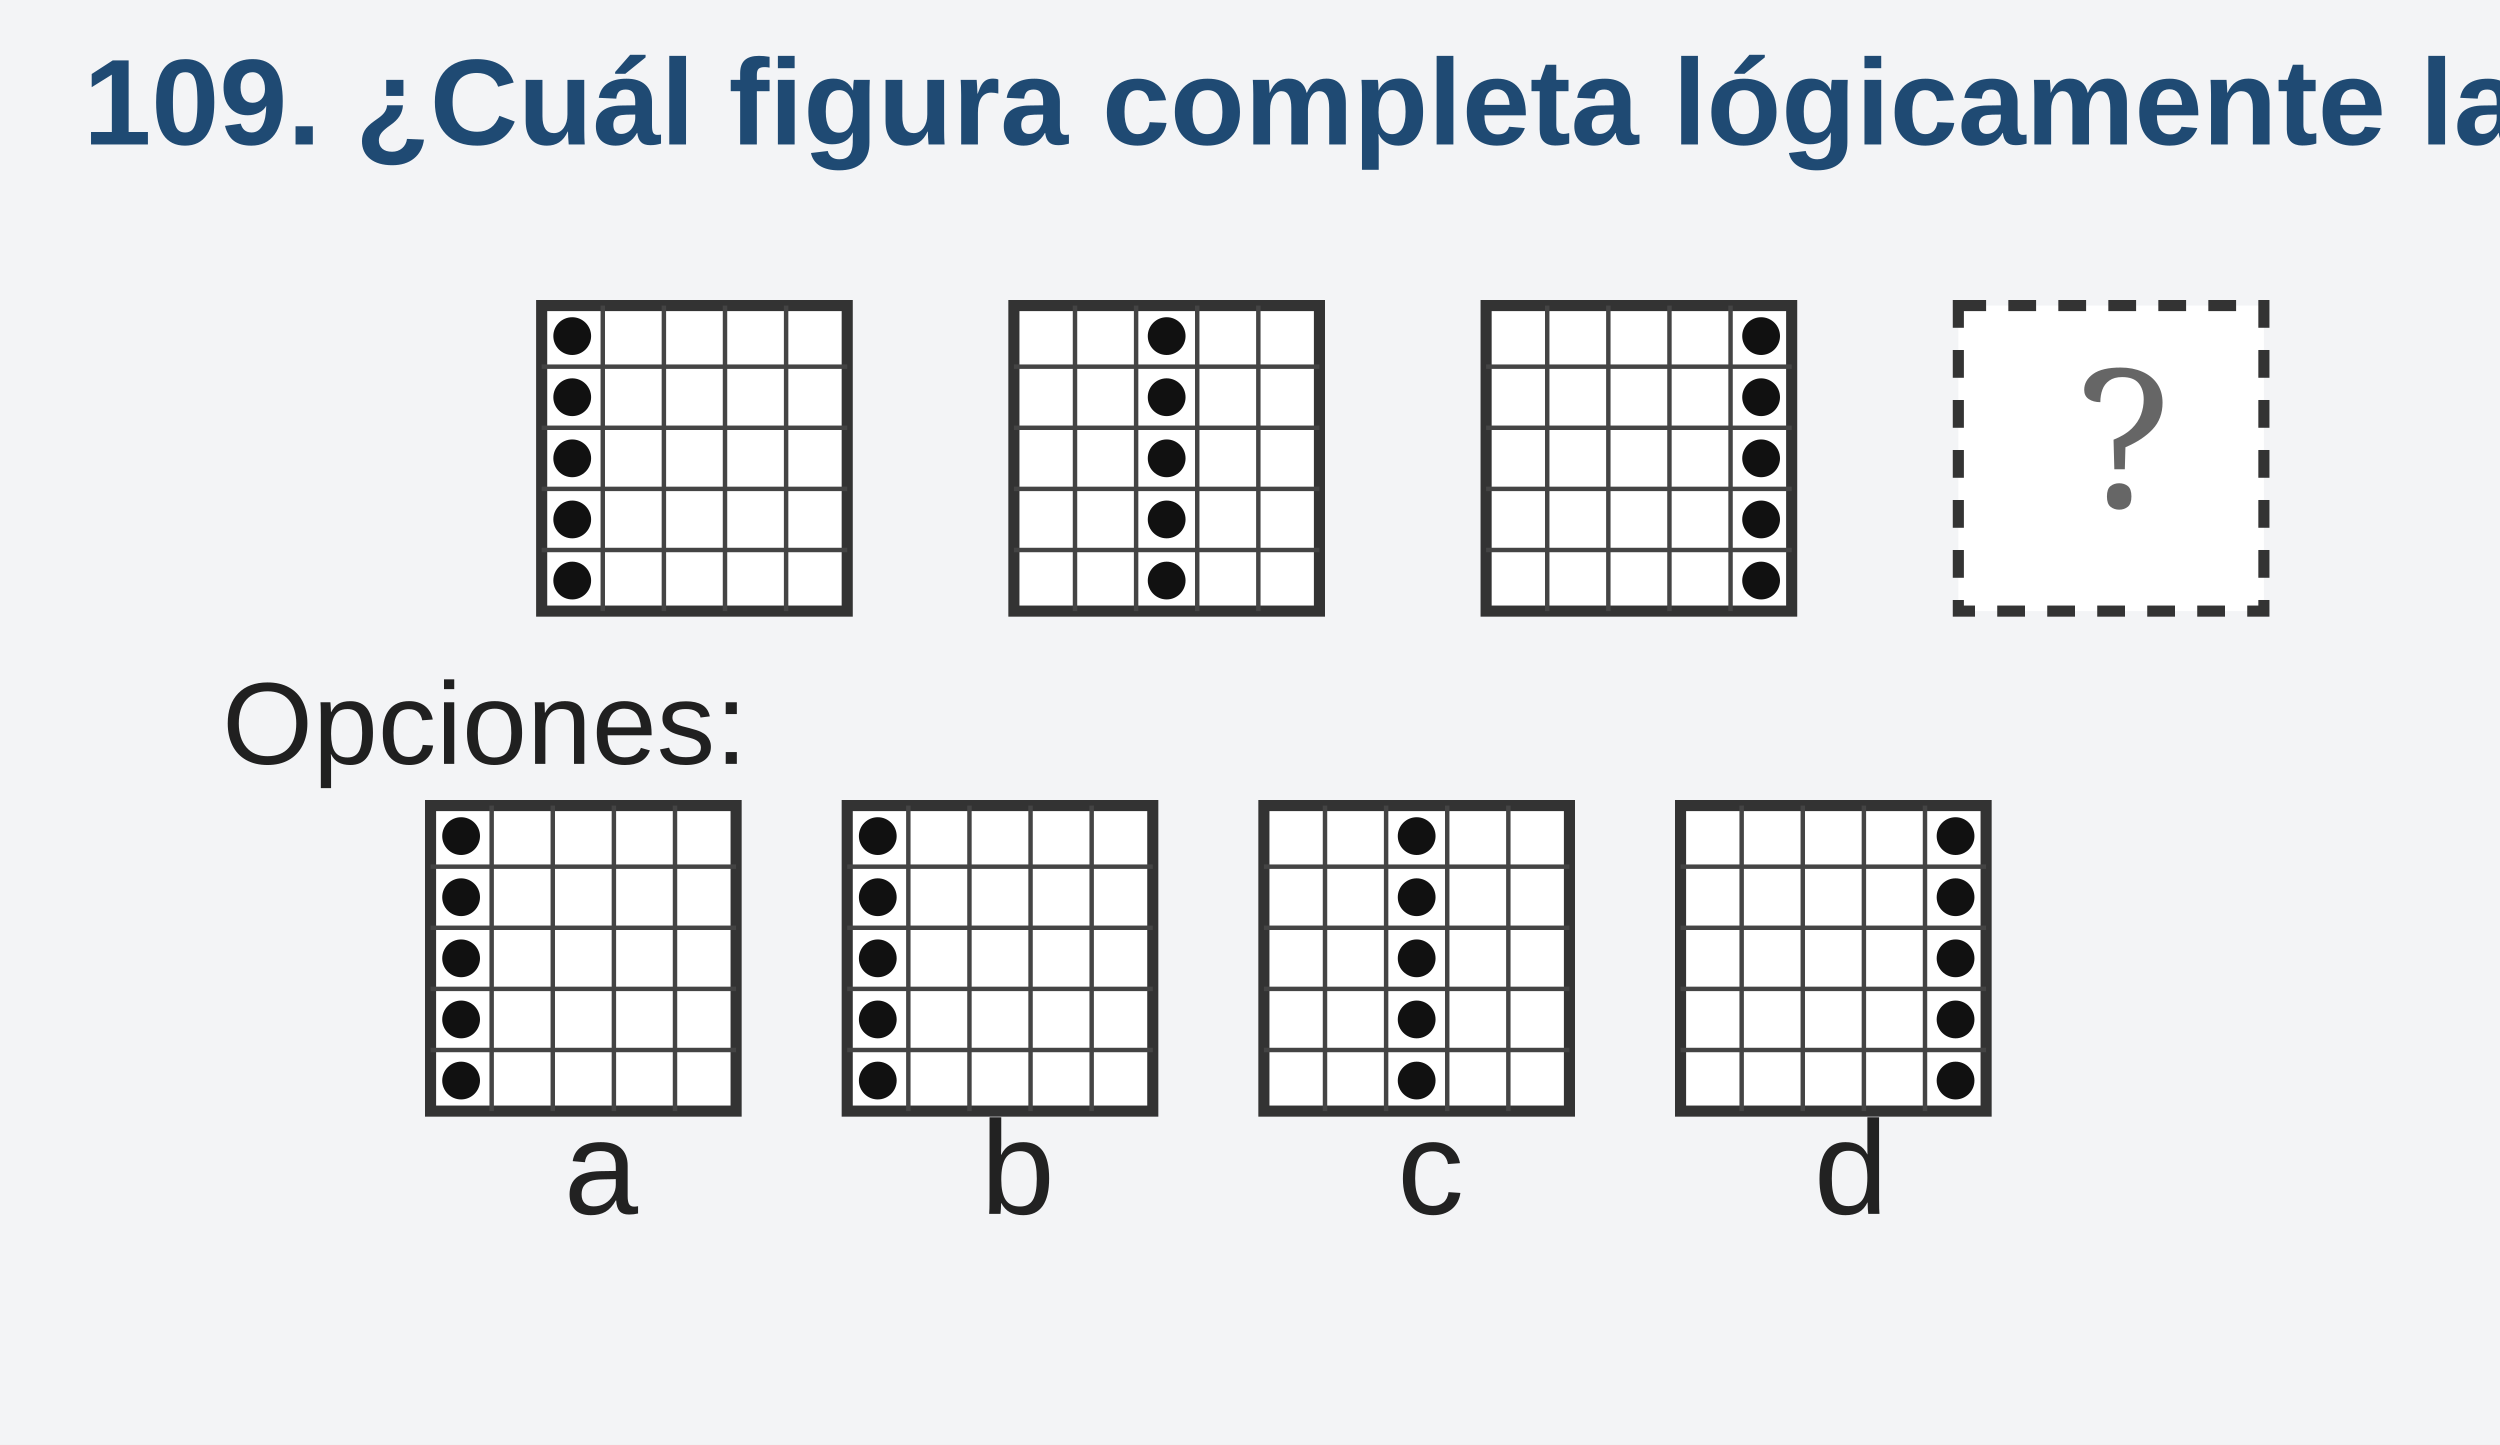
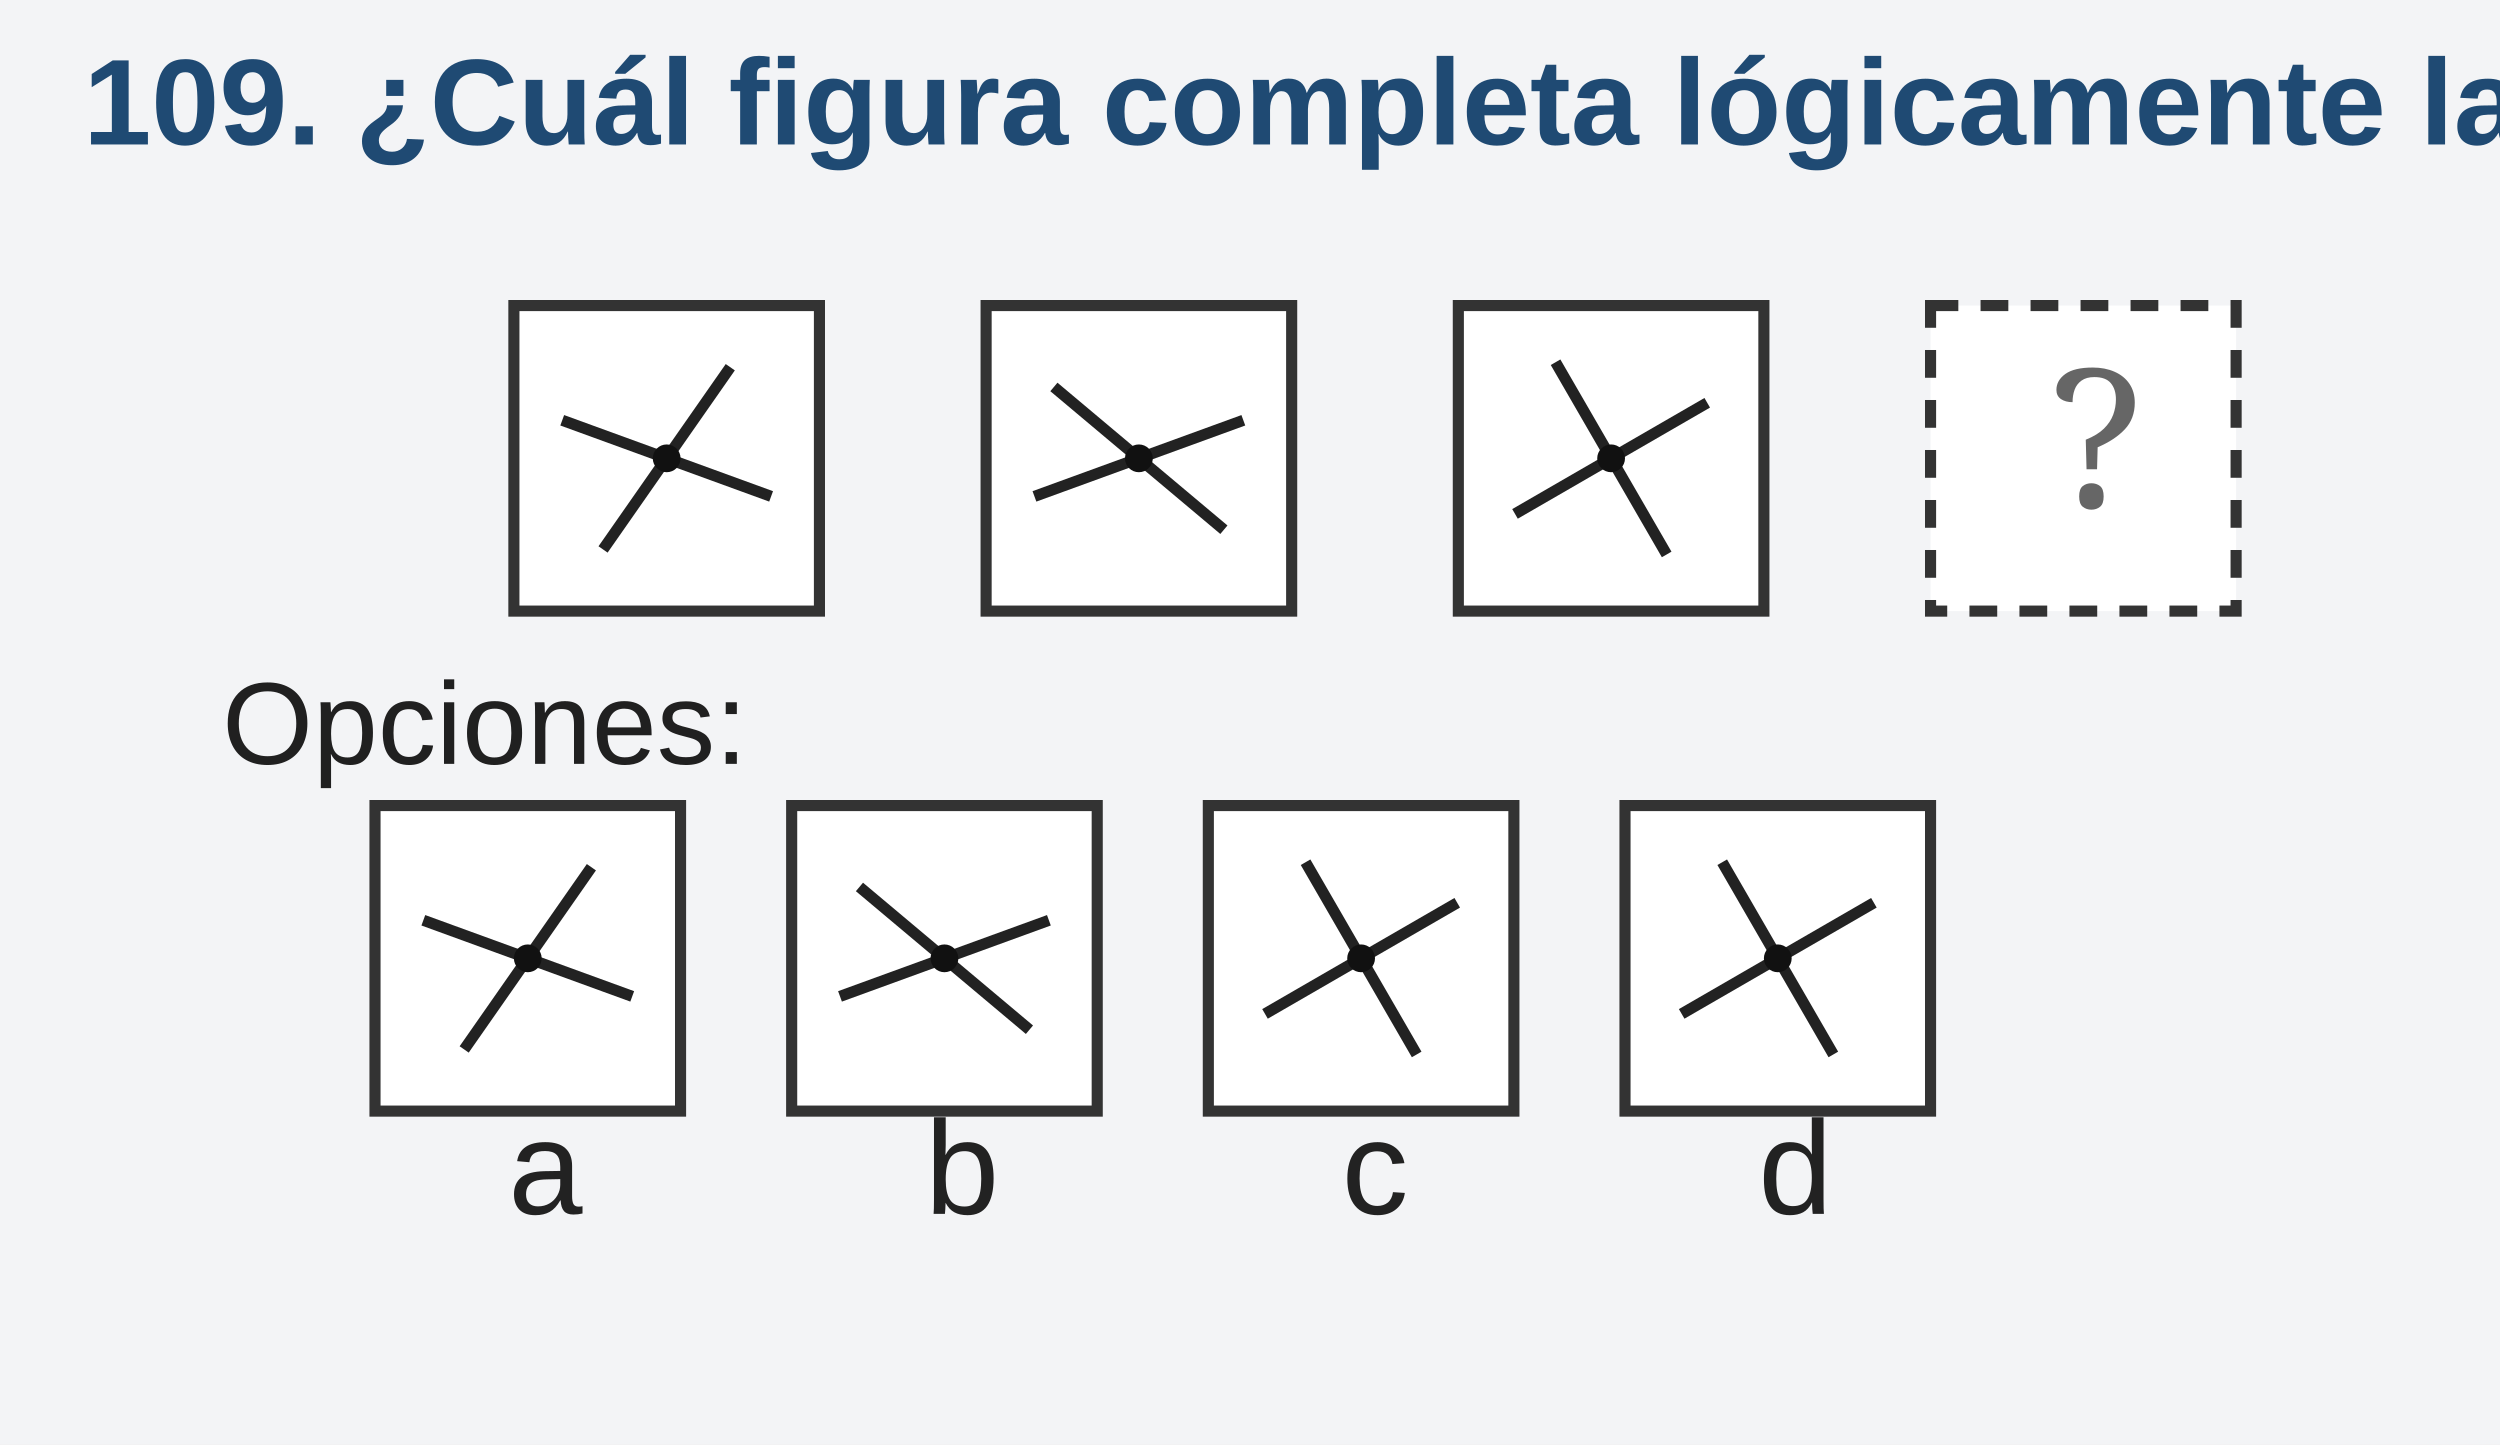
<svg xmlns="http://www.w3.org/2000/svg" width="900" height="520" viewBox="0 0 900 520">
  <rect width="100%" height="100%" fill="#f3f4f6" />
  <text x="30" y="52" font-family="Arial" font-size="44" font-weight="700" fill="#1f4a73">109. ¿Cuál figura completa lógicamente la serie?</text>
  <text x="80" y="275" font-family="Arial" font-size="42" fill="#202020">Opciones:</text>
  <defs>
    <pattern id="hatch" width="6" height="6" patternUnits="userSpaceOnUse" patternTransform="rotate(45)">
      <line x1="0" y1="0" x2="0" y2="6" stroke="#666" stroke-width="2" />
    </pattern>
  </defs>
-   <rect x="195" y="110" width="110" height="110" fill="white" stroke="#333" stroke-width="4" />
-   <line x1="217.0" y1="110" x2="217.0" y2="220" stroke="#444" stroke-width="1.6" />
-   <line x1="195" y1="132.0" x2="305" y2="132.0" stroke="#444" stroke-width="1.6" />
-   <line x1="239.0" y1="110" x2="239.0" y2="220" stroke="#444" stroke-width="1.6" />
-   <line x1="195" y1="154.0" x2="305" y2="154.0" stroke="#444" stroke-width="1.6" />
-   <line x1="261.0" y1="110" x2="261.0" y2="220" stroke="#444" stroke-width="1.6" />
-   <line x1="195" y1="176.0" x2="305" y2="176.0" stroke="#444" stroke-width="1.6" />
-   <line x1="283.0" y1="110" x2="283.0" y2="220" stroke="#444" stroke-width="1.6" />
-   <line x1="195" y1="198.0" x2="305" y2="198.0" stroke="#444" stroke-width="1.6" />
-   <circle cx="206.0" cy="121.0" r="6.8" fill="#111" />
-   <circle cx="206.0" cy="143.0" r="6.8" fill="#111" />
-   <circle cx="206.0" cy="165.0" r="6.8" fill="#111" />
-   <circle cx="206.0" cy="187.0" r="6.8" fill="#111" />
-   <circle cx="206.0" cy="209.0" r="6.8" fill="#111" />
-   <rect x="365" y="110" width="110" height="110" fill="white" stroke="#333" stroke-width="4" />
-   <line x1="387.0" y1="110" x2="387.0" y2="220" stroke="#444" stroke-width="1.6" />
-   <line x1="365" y1="132.0" x2="475" y2="132.0" stroke="#444" stroke-width="1.6" />
-   <line x1="409.0" y1="110" x2="409.0" y2="220" stroke="#444" stroke-width="1.6" />
-   <line x1="365" y1="154.0" x2="475" y2="154.0" stroke="#444" stroke-width="1.6" />
-   <line x1="431.0" y1="110" x2="431.0" y2="220" stroke="#444" stroke-width="1.6" />
-   <line x1="365" y1="176.0" x2="475" y2="176.0" stroke="#444" stroke-width="1.6" />
-   <line x1="453.0" y1="110" x2="453.0" y2="220" stroke="#444" stroke-width="1.6" />
-   <line x1="365" y1="198.0" x2="475" y2="198.0" stroke="#444" stroke-width="1.6" />
-   <circle cx="420.0" cy="121.0" r="6.8" fill="#111" />
-   <circle cx="420.0" cy="143.0" r="6.8" fill="#111" />
-   <circle cx="420.0" cy="165.0" r="6.8" fill="#111" />
-   <circle cx="420.0" cy="187.0" r="6.8" fill="#111" />
-   <circle cx="420.0" cy="209.0" r="6.8" fill="#111" />
-   <rect x="535" y="110" width="110" height="110" fill="white" stroke="#333" stroke-width="4" />
-   <line x1="557.0" y1="110" x2="557.0" y2="220" stroke="#444" stroke-width="1.6" />
-   <line x1="535" y1="132.0" x2="645" y2="132.0" stroke="#444" stroke-width="1.6" />
-   <line x1="579.0" y1="110" x2="579.0" y2="220" stroke="#444" stroke-width="1.6" />
-   <line x1="535" y1="154.0" x2="645" y2="154.0" stroke="#444" stroke-width="1.6" />
-   <line x1="601.0" y1="110" x2="601.0" y2="220" stroke="#444" stroke-width="1.6" />
-   <line x1="535" y1="176.0" x2="645" y2="176.0" stroke="#444" stroke-width="1.6" />
-   <line x1="623.0" y1="110" x2="623.0" y2="220" stroke="#444" stroke-width="1.6" />
-   <line x1="535" y1="198.0" x2="645" y2="198.0" stroke="#444" stroke-width="1.6" />
-   <circle cx="634.0" cy="121.0" r="6.8" fill="#111" />
-   <circle cx="634.0" cy="143.0" r="6.8" fill="#111" />
-   <circle cx="634.0" cy="165.0" r="6.8" fill="#111" />
-   <circle cx="634.0" cy="187.0" r="6.8" fill="#111" />
-   <circle cx="634.0" cy="209.0" r="6.8" fill="#111" />
-   <rect x="705" y="110" width="110" height="110" fill="white" stroke="#333" stroke-width="4" stroke-dasharray="10 8" />
-   <text x="748" y="183" font-family="Georgia" font-size="70" fill="#666">?</text>
-   <rect x="155" y="290" width="110" height="110" fill="white" stroke="#333" stroke-width="4" />
-   <line x1="177.0" y1="290" x2="177.0" y2="400" stroke="#444" stroke-width="1.6" />
-   <line x1="155" y1="312.0" x2="265" y2="312.0" stroke="#444" stroke-width="1.6" />
-   <line x1="199.0" y1="290" x2="199.0" y2="400" stroke="#444" stroke-width="1.6" />
-   <line x1="155" y1="334.0" x2="265" y2="334.0" stroke="#444" stroke-width="1.6" />
-   <line x1="221.0" y1="290" x2="221.0" y2="400" stroke="#444" stroke-width="1.6" />
-   <line x1="155" y1="356.0" x2="265" y2="356.0" stroke="#444" stroke-width="1.6" />
-   <line x1="243.0" y1="290" x2="243.0" y2="400" stroke="#444" stroke-width="1.6" />
-   <line x1="155" y1="378.0" x2="265" y2="378.0" stroke="#444" stroke-width="1.6" />
-   <circle cx="166.0" cy="301.0" r="6.8" fill="#111" />
-   <circle cx="166.0" cy="323.0" r="6.8" fill="#111" />
-   <circle cx="166.0" cy="345.0" r="6.8" fill="#111" />
-   <circle cx="166.0" cy="367.0" r="6.8" fill="#111" />
-   <circle cx="166.0" cy="389.0" r="6.8" fill="#111" />
-   <text x="203" y="437" font-family="Arial" font-size="48" fill="#222">a</text>
-   <rect x="305" y="290" width="110" height="110" fill="white" stroke="#333" stroke-width="4" />
-   <line x1="327.0" y1="290" x2="327.0" y2="400" stroke="#444" stroke-width="1.6" />
-   <line x1="305" y1="312.0" x2="415" y2="312.0" stroke="#444" stroke-width="1.6" />
-   <line x1="349.0" y1="290" x2="349.0" y2="400" stroke="#444" stroke-width="1.6" />
-   <line x1="305" y1="334.0" x2="415" y2="334.0" stroke="#444" stroke-width="1.6" />
-   <line x1="371.0" y1="290" x2="371.0" y2="400" stroke="#444" stroke-width="1.6" />
-   <line x1="305" y1="356.0" x2="415" y2="356.0" stroke="#444" stroke-width="1.6" />
-   <line x1="393.0" y1="290" x2="393.0" y2="400" stroke="#444" stroke-width="1.6" />
-   <line x1="305" y1="378.0" x2="415" y2="378.0" stroke="#444" stroke-width="1.6" />
-   <circle cx="316.0" cy="301.0" r="6.8" fill="#111" />
-   <circle cx="316.0" cy="323.0" r="6.8" fill="#111" />
-   <circle cx="316.0" cy="345.0" r="6.8" fill="#111" />
-   <circle cx="316.0" cy="367.0" r="6.8" fill="#111" />
-   <circle cx="316.0" cy="389.0" r="6.8" fill="#111" />
-   <text x="353" y="437" font-family="Arial" font-size="48" fill="#222">b</text>
-   <rect x="455" y="290" width="110" height="110" fill="white" stroke="#333" stroke-width="4" />
-   <line x1="477.0" y1="290" x2="477.0" y2="400" stroke="#444" stroke-width="1.6" />
-   <line x1="455" y1="312.0" x2="565" y2="312.0" stroke="#444" stroke-width="1.6" />
-   <line x1="499.0" y1="290" x2="499.0" y2="400" stroke="#444" stroke-width="1.6" />
-   <line x1="455" y1="334.0" x2="565" y2="334.0" stroke="#444" stroke-width="1.6" />
-   <line x1="521.0" y1="290" x2="521.0" y2="400" stroke="#444" stroke-width="1.6" />
-   <line x1="455" y1="356.0" x2="565" y2="356.0" stroke="#444" stroke-width="1.6" />
-   <line x1="543.0" y1="290" x2="543.0" y2="400" stroke="#444" stroke-width="1.6" />
-   <line x1="455" y1="378.0" x2="565" y2="378.0" stroke="#444" stroke-width="1.6" />
-   <circle cx="510.0" cy="301.0" r="6.8" fill="#111" />
-   <circle cx="510.0" cy="323.0" r="6.8" fill="#111" />
-   <circle cx="510.0" cy="345.0" r="6.8" fill="#111" />
-   <circle cx="510.0" cy="367.0" r="6.8" fill="#111" />
-   <circle cx="510.0" cy="389.0" r="6.8" fill="#111" />
-   <text x="503" y="437" font-family="Arial" font-size="48" fill="#222">c</text>
-   <rect x="605" y="290" width="110" height="110" fill="white" stroke="#333" stroke-width="4" />
-   <line x1="627.0" y1="290" x2="627.0" y2="400" stroke="#444" stroke-width="1.6" />
-   <line x1="605" y1="312.0" x2="715" y2="312.0" stroke="#444" stroke-width="1.6" />
-   <line x1="649.0" y1="290" x2="649.0" y2="400" stroke="#444" stroke-width="1.6" />
-   <line x1="605" y1="334.0" x2="715" y2="334.0" stroke="#444" stroke-width="1.6" />
-   <line x1="671.0" y1="290" x2="671.0" y2="400" stroke="#444" stroke-width="1.6" />
-   <line x1="605" y1="356.0" x2="715" y2="356.0" stroke="#444" stroke-width="1.6" />
-   <line x1="693.0" y1="290" x2="693.0" y2="400" stroke="#444" stroke-width="1.6" />
-   <line x1="605" y1="378.0" x2="715" y2="378.0" stroke="#444" stroke-width="1.6" />
-   <circle cx="704.0" cy="301.0" r="6.8" fill="#111" />
-   <circle cx="704.0" cy="323.0" r="6.8" fill="#111" />
-   <circle cx="704.0" cy="345.0" r="6.8" fill="#111" />
-   <circle cx="704.0" cy="367.0" r="6.8" fill="#111" />
-   <circle cx="704.0" cy="389.0" r="6.8" fill="#111" />
-   <text x="653" y="437" font-family="Arial" font-size="48" fill="#222">d</text>
+   <rect x="185" y="110" width="110" height="110" fill="white" stroke="#333" stroke-width="4" />
+   <line x1="202.4" y1="151.3" x2="277.6" y2="178.7" stroke="#222" stroke-width="4" />
+   <line x1="262.9" y1="132.2" x2="217.1" y2="197.8" stroke="#222" stroke-width="4" />
+   <circle cx="240" cy="165" r="5" fill="#111" />
+   <rect x="355" y="110" width="110" height="110" fill="white" stroke="#333" stroke-width="4" />
+   <line x1="379.4" y1="139.3" x2="440.6" y2="190.7" stroke="#222" stroke-width="4" />
+   <line x1="447.6" y1="151.3" x2="372.4" y2="178.7" stroke="#222" stroke-width="4" />
+   <circle cx="410" cy="165" r="5" fill="#111" />
+   <rect x="525" y="110" width="110" height="110" fill="white" stroke="#333" stroke-width="4" />
+   <line x1="560.0" y1="130.4" x2="600.0" y2="199.6" stroke="#222" stroke-width="4" />
+   <line x1="614.6" y1="145.0" x2="545.4" y2="185.0" stroke="#222" stroke-width="4" />
+   <circle cx="580" cy="165" r="5" fill="#111" />
+   <rect x="695" y="110" width="110" height="110" fill="white" stroke="#333" stroke-width="4" stroke-dasharray="10 8" />
+   <text x="738" y="183" font-family="Georgia" font-size="70" fill="#666">?</text>
+   <rect x="135" y="290" width="110" height="110" fill="white" stroke="#333" stroke-width="4" />
+   <line x1="152.4" y1="331.3" x2="227.6" y2="358.7" stroke="#222" stroke-width="4" />
+   <line x1="212.9" y1="312.2" x2="167.1" y2="377.8" stroke="#222" stroke-width="4" />
+   <circle cx="190" cy="345" r="5" fill="#111" />
+   <text x="183" y="437" font-family="Arial" font-size="48" fill="#222">a</text>
+   <rect x="285" y="290" width="110" height="110" fill="white" stroke="#333" stroke-width="4" />
+   <line x1="309.4" y1="319.3" x2="370.6" y2="370.7" stroke="#222" stroke-width="4" />
+   <line x1="377.6" y1="331.3" x2="302.4" y2="358.7" stroke="#222" stroke-width="4" />
+   <circle cx="340" cy="345" r="5" fill="#111" />
+   <text x="333" y="437" font-family="Arial" font-size="48" fill="#222">b</text>
+   <rect x="435" y="290" width="110" height="110" fill="white" stroke="#333" stroke-width="4" />
+   <line x1="470.0" y1="310.4" x2="510.0" y2="379.6" stroke="#222" stroke-width="4" />
+   <line x1="524.6" y1="325.0" x2="455.4" y2="365.0" stroke="#222" stroke-width="4" />
+   <circle cx="490" cy="345" r="5" fill="#111" />
+   <text x="483" y="437" font-family="Arial" font-size="48" fill="#222">c</text>
+   <rect x="585" y="290" width="110" height="110" fill="white" stroke="#333" stroke-width="4" />
+   <line x1="620.0" y1="310.4" x2="660.0" y2="379.6" stroke="#222" stroke-width="4" />
+   <line x1="674.6" y1="325.0" x2="605.4" y2="365.0" stroke="#222" stroke-width="4" />
+   <circle cx="640" cy="345" r="5" fill="#111" />
+   <text x="633" y="437" font-family="Arial" font-size="48" fill="#222">d</text>
</svg>
